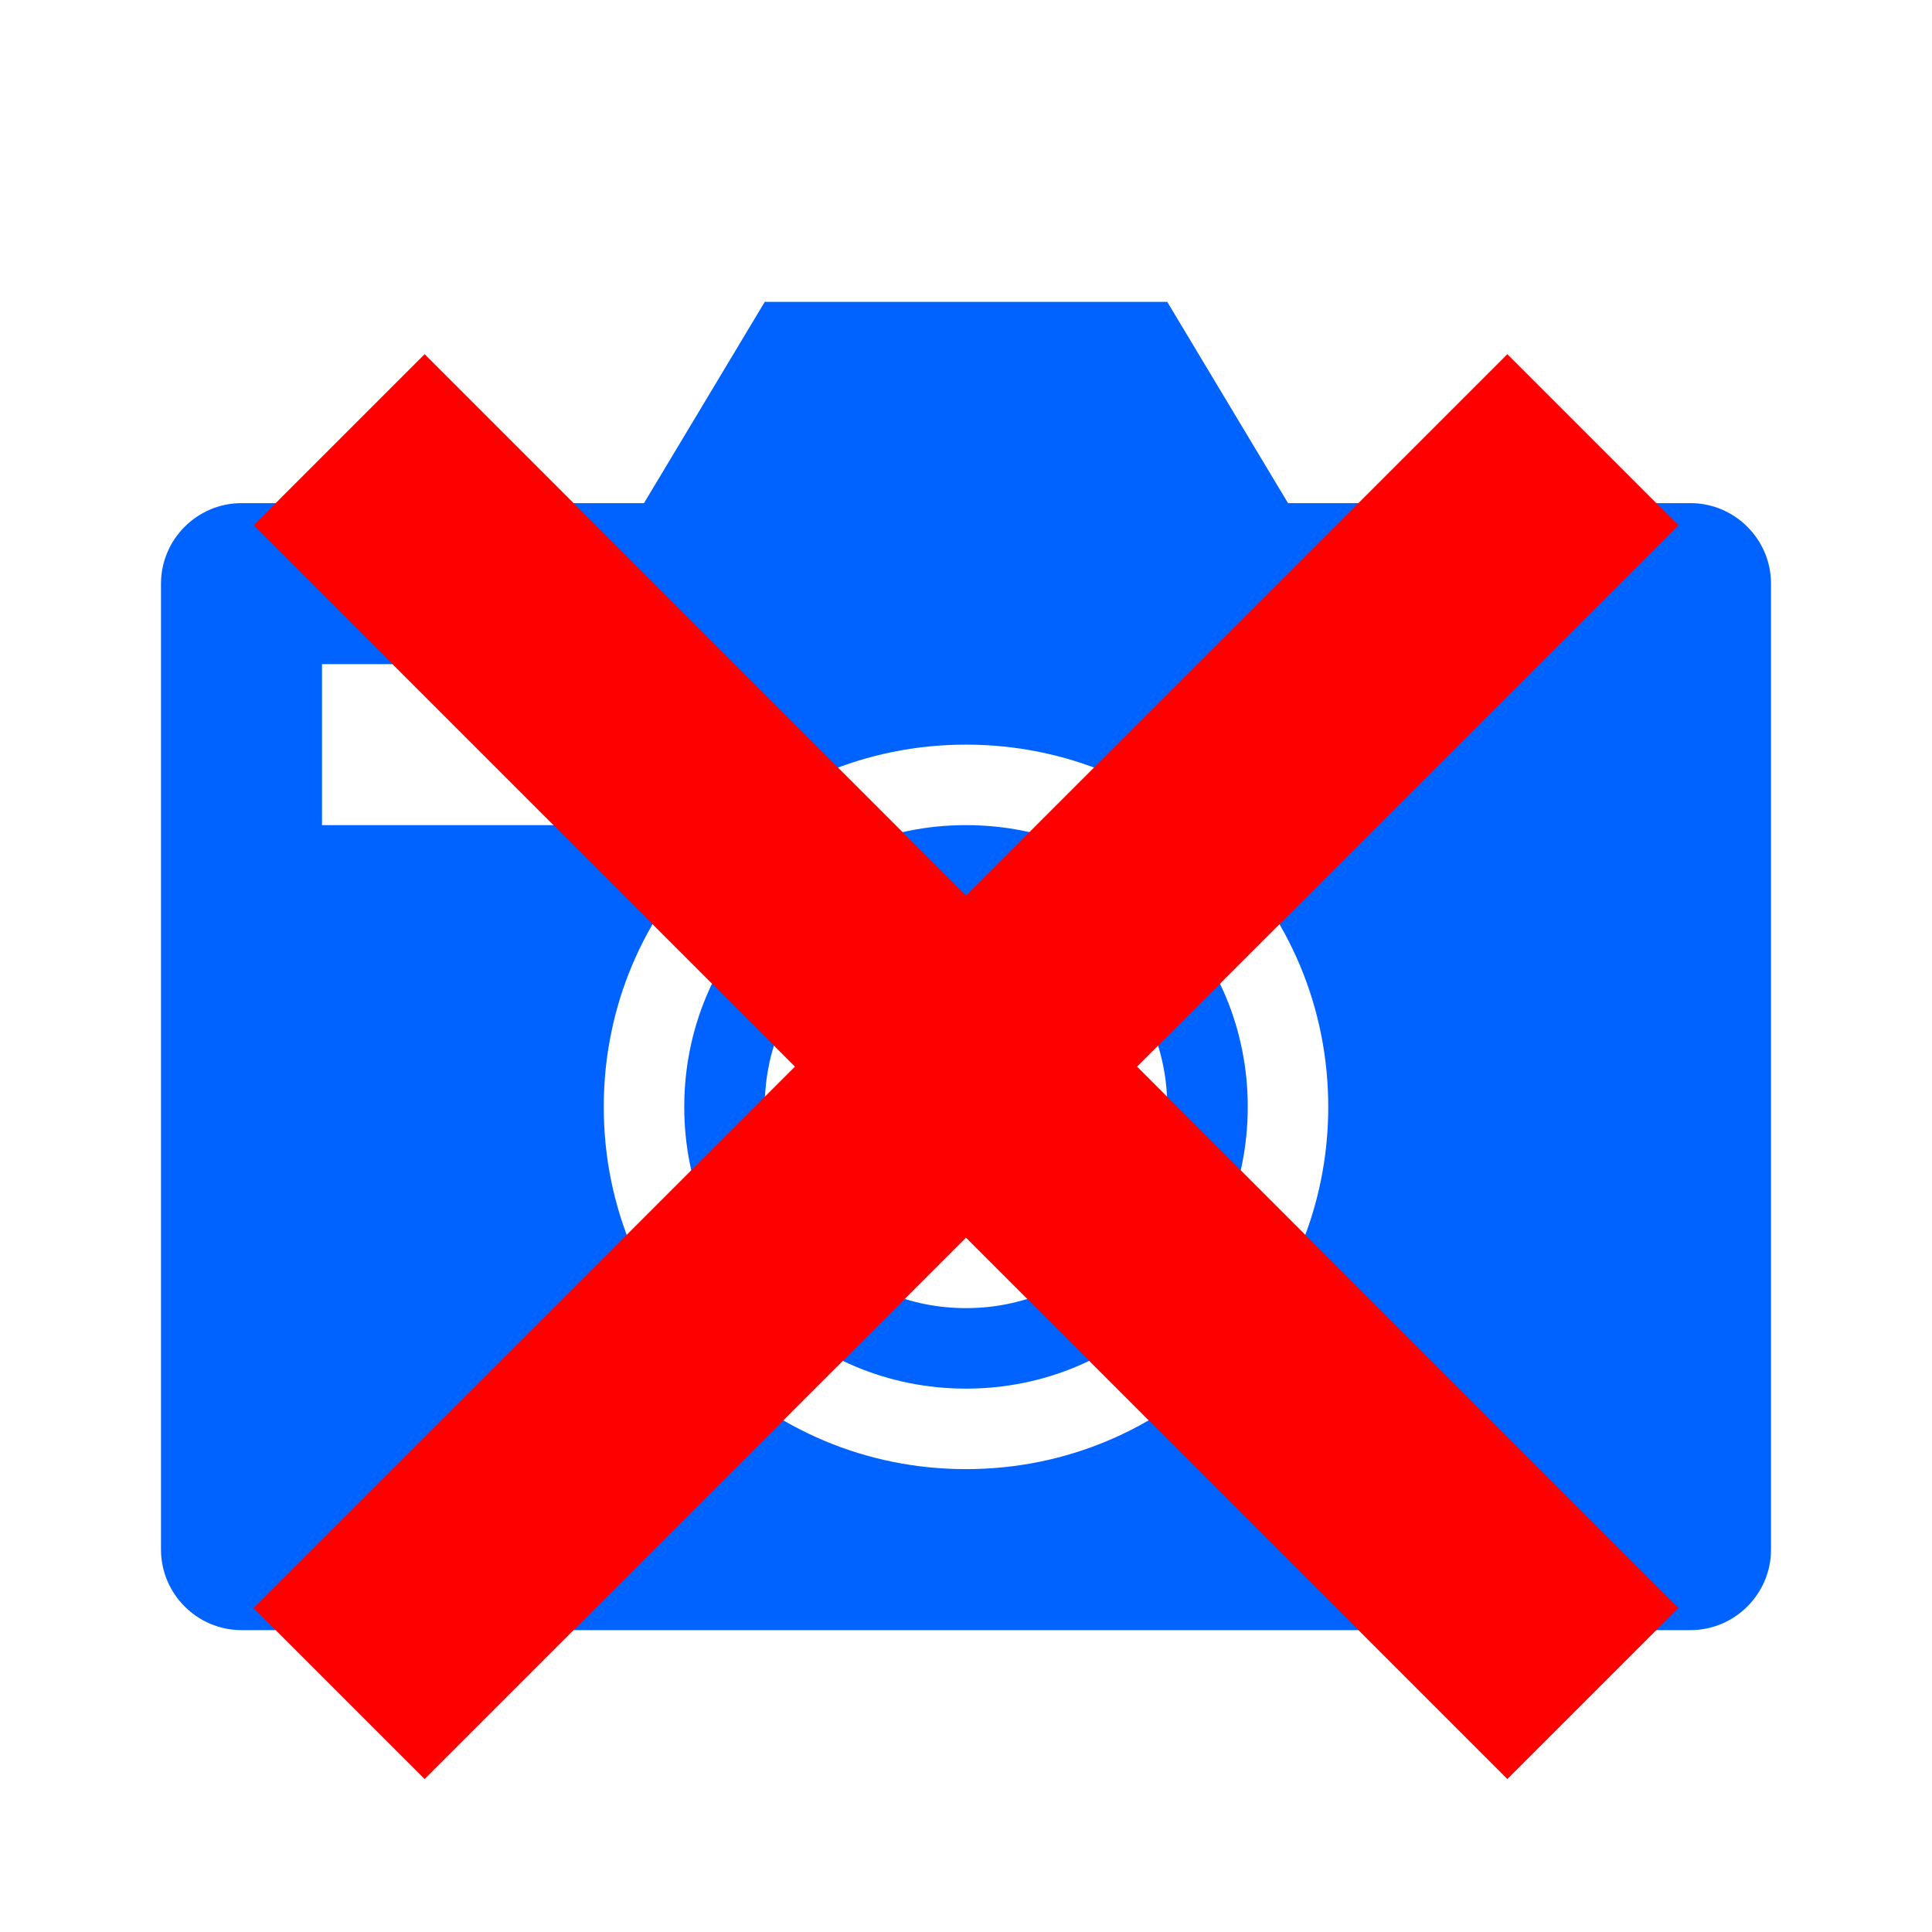
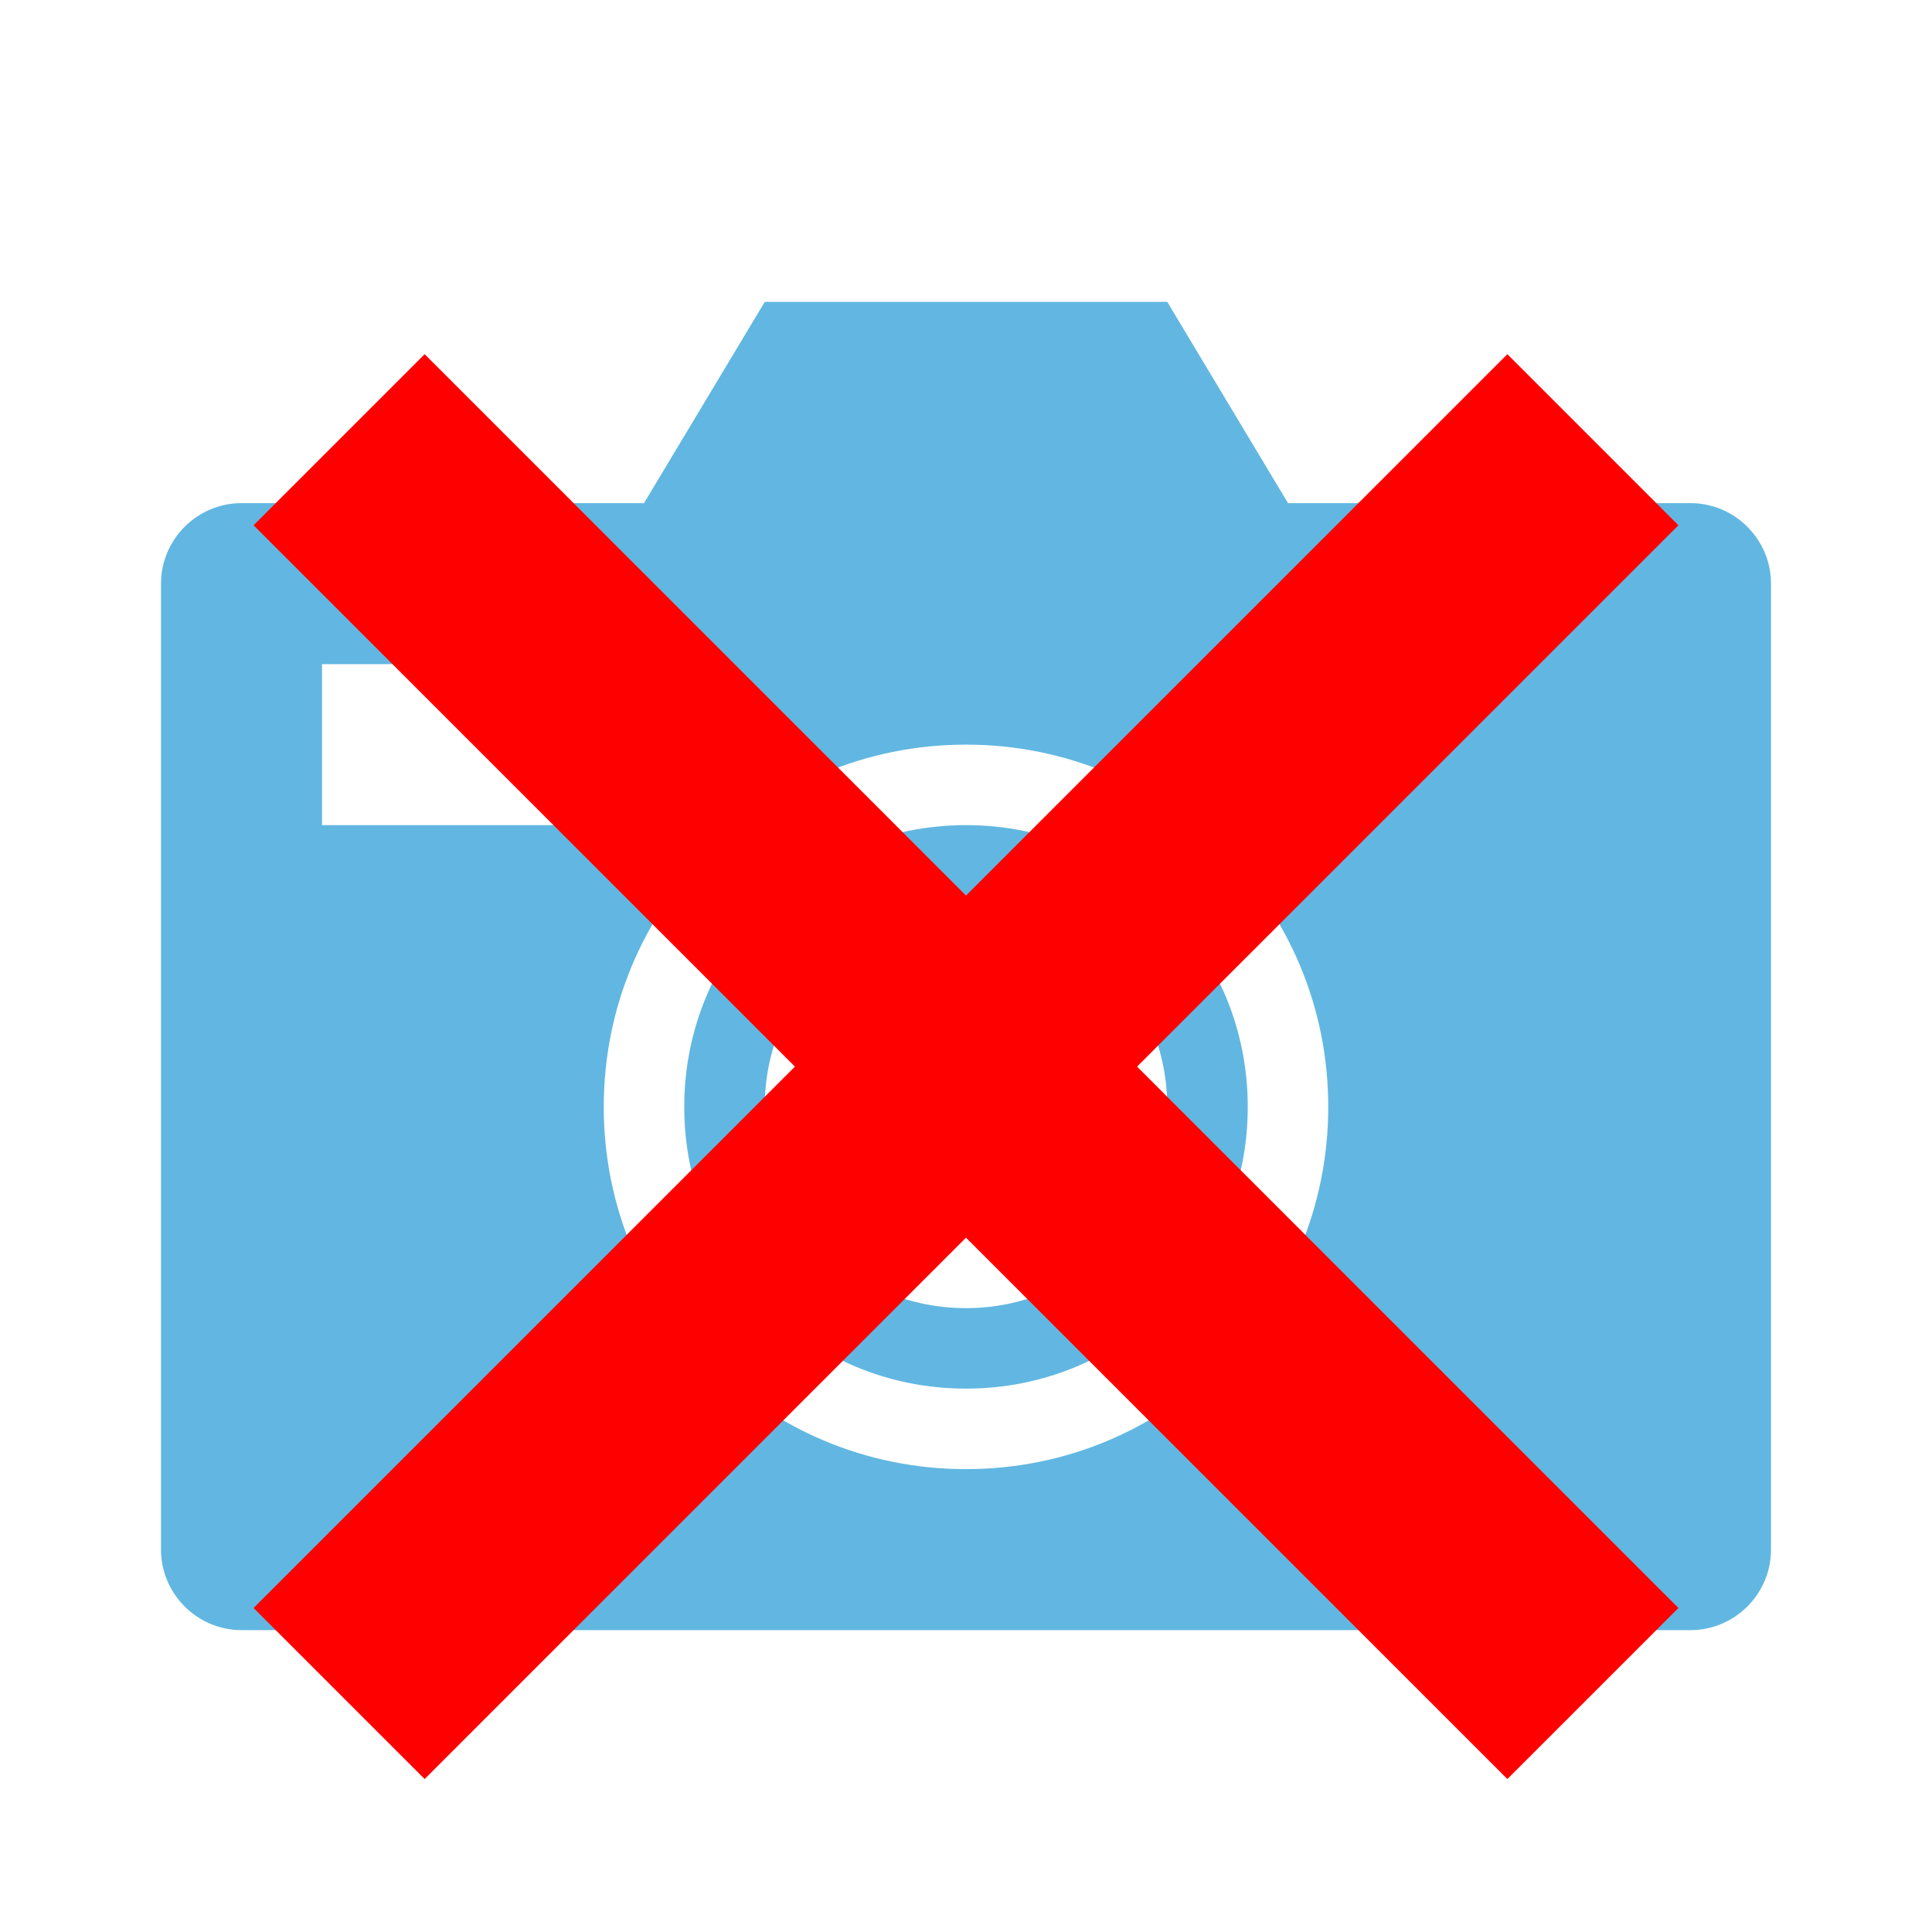
<svg xmlns="http://www.w3.org/2000/svg" viewBox="0 0 96 96" id="Icons_Camera" overflow="hidden">
-   <svg fill="#0062ff" viewBox="0 0 96 96" id="Icons_Camera" overflow="hidden">
+   <svg fill="#61B7E1" viewBox="0 0 96 96" id="Icons_Camera" overflow="hidden">
    <path d="M48 73C38 73 30 65 30 55 30 45 38 37 48 37 58 37 66 45 66 55 66 65 58 73 48 73ZM28 41 16 41 16 33 28 33 28 41ZM84 25 64 25 58 15 38 15 32 25 12 25C9.8 25 8 26.8 8 29L8 77C8 79.2 9.8 81 12 81L84 81C86.2 81 88 79.2 88 77L88 29C88 26.8 86.2 25 84 25Z" />
    <path d="M48 45C42.4 45 38 49.4 38 55 38 60.6 42.4 65 48 65 53.6 65 58 60.6 58 55 58 49.4 53.6 45 48 45ZM48 69C40.2 69 34 62.8 34 55 34 47.2 40.2 41 48 41 55.8 41 62 47.2 62 55 62 62.8 55.8 69 48 69Z" />
  </svg>
  <svg fill="red" viewBox="0 0 96 96" id="Icons_Close" overflow="hidden" x="0px" y="5px">
    <path d="M83.4 21.1 74.9 12.6 48 39.5 21.1 12.6 12.6 21.1 39.5 48 12.6 74.9 21.1 83.4 48 56.5 74.9 83.4 83.4 74.9 56.5 48Z" />
  </svg>
</svg>
